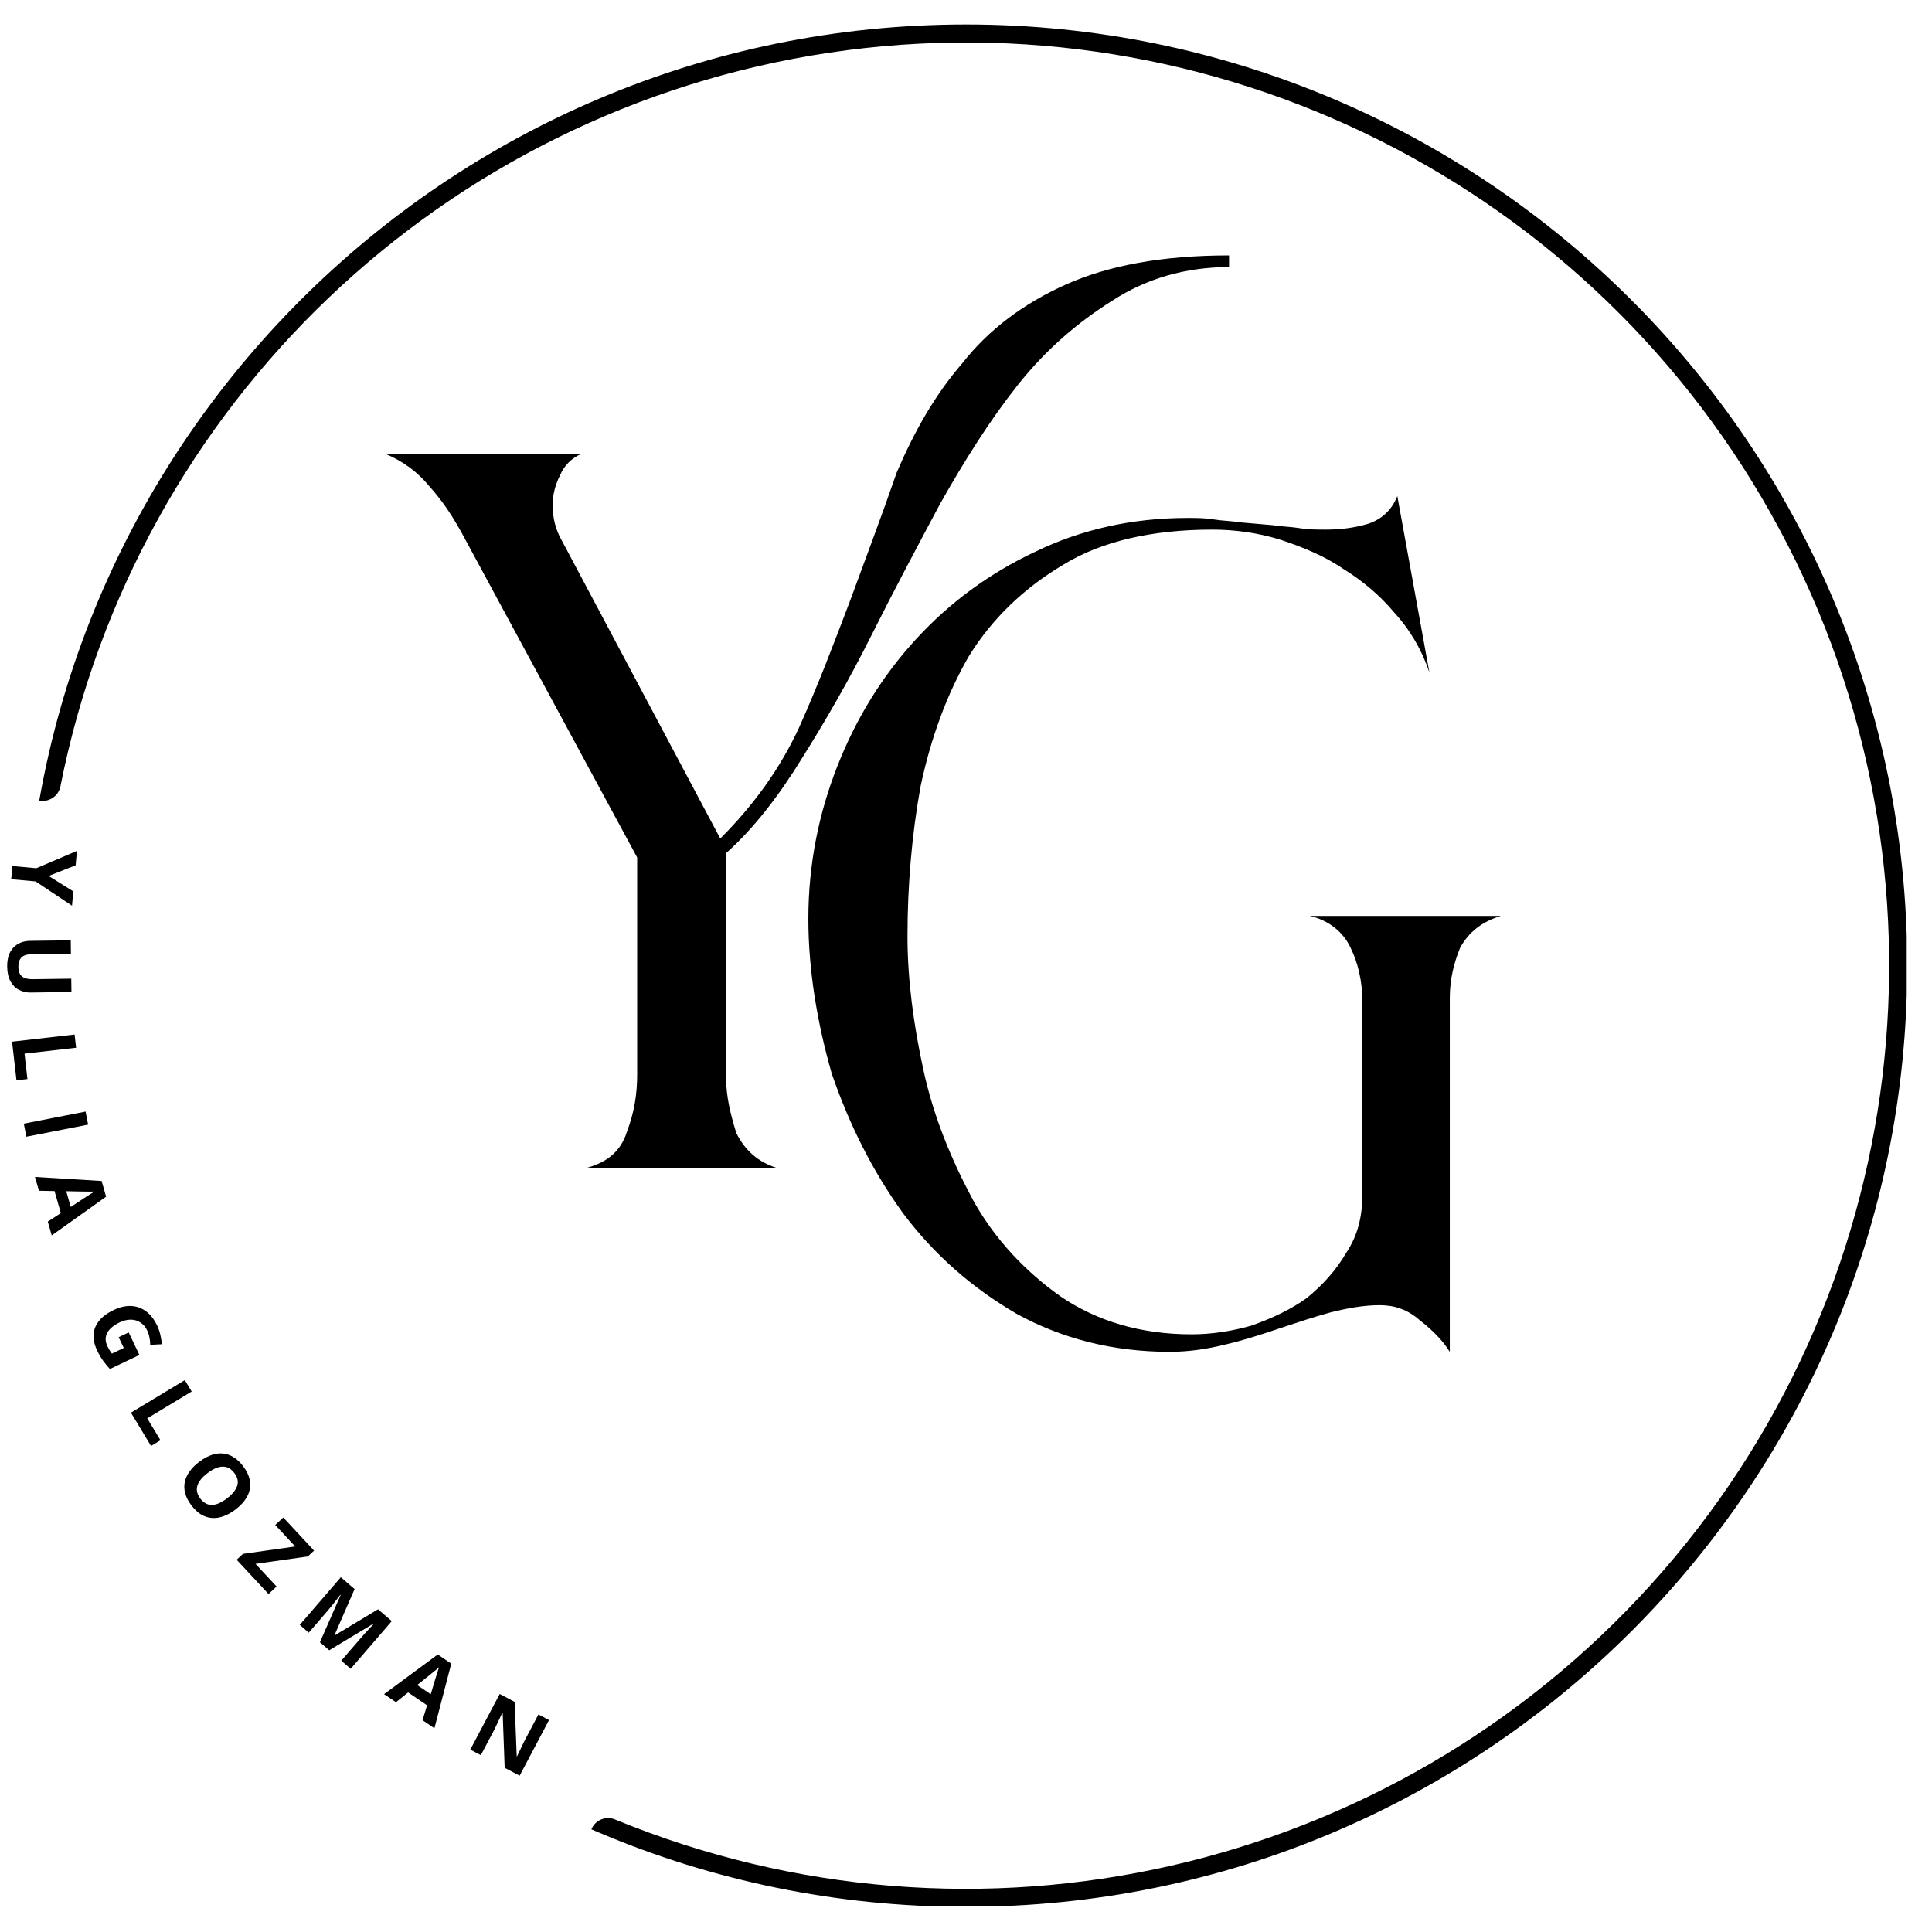
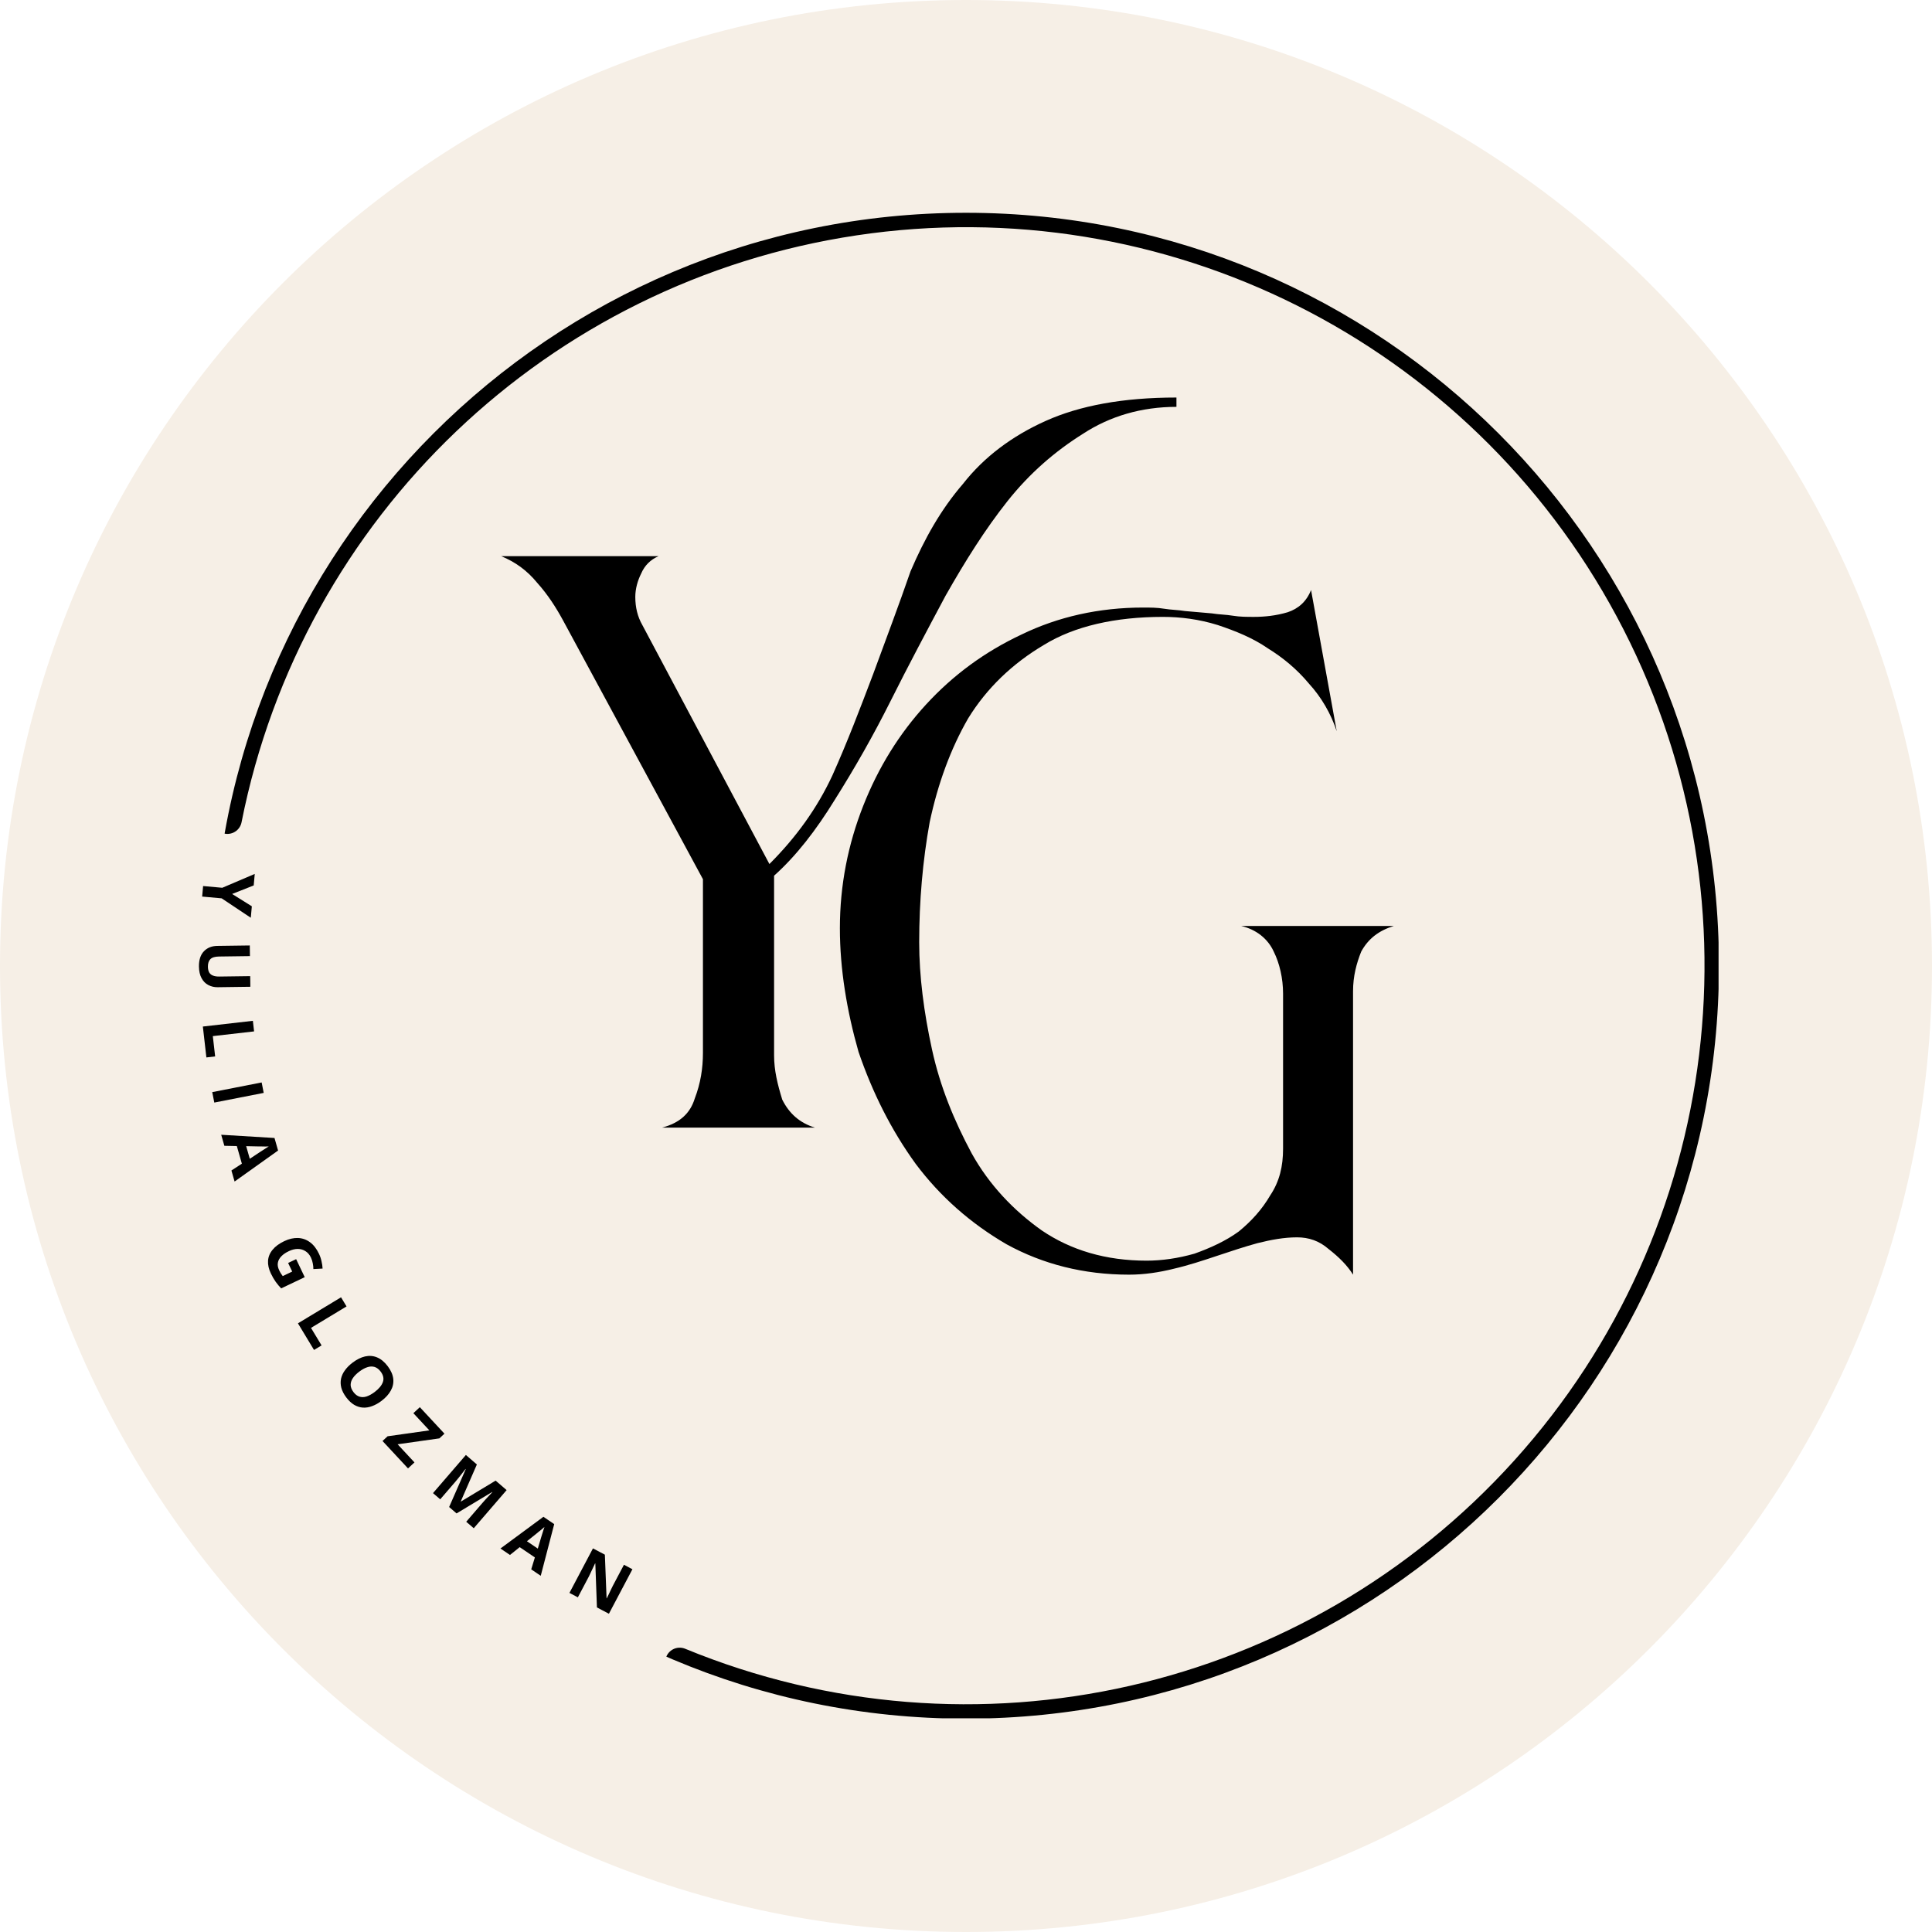
- <svg xmlns="http://www.w3.org/2000/svg" xmlns:xlink="http://www.w3.org/1999/xlink" version="1.1" width="241" height="241" viewBox="0 0 241 241">
-   <defs>
-     <clipPath id="clip_1">
-       <path transform="matrix(1,0,0,-1,-67,311.04)" d="M67 70.04H308V311.04H67Z" clip-rule="evenodd" />
-     </clipPath>
-     <clipPath id="clip_2">
-       <path transform="matrix(.24,0,0,.24,-67,-72)" d="M0 0H1562.5V1562.5H0Z" clip-rule="evenodd" />
-     </clipPath>
-     <clipPath id="clip_3">
-       <path transform="matrix(.24,0,0,.24,-67,-72)" d="M0 0H1562.5V1562.5H0Z" clip-rule="evenodd" />
-     </clipPath>
-     <clipPath id="clip_4">
-       <path transform="matrix(.24,0,0,.24,-67,-72)" d="M0 0H1562.5V1562.5H0Z" />
-     </clipPath>
-     <clipPath id="clip_5">
-       <path transform="matrix(.24,0,0,.24,-67,-72)" d="M0 0H1562.5V1562.5H0Z" />
-     </clipPath>
-     <clipPath id="clip_6">
-       <path transform="matrix(.24,0,0,.24,-67,-72)" d="M292.065 312.722H1270.19V1290.847H292.065Z" />
-     </clipPath>
-     <clipPath id="clip_7">
-       <path transform="matrix(.24,0,0,.24,-67,-72)" d="M292.065 312.722H1270.434V1291.091H292.065Z" />
-     </clipPath>
-     <clipPath id="clip_8">
-       <path transform="matrix(.24,0,0,.24,-67,-72)" d="M781.249 312.722C511.08 312.722 292.065 531.737 292.065 801.906 292.065 1072.075 511.08 1291.091 781.249 1291.091 1051.418 1291.091 1270.434 1072.075 1270.434 801.906 1270.434 531.737 1051.418 312.722 781.249 312.722Z" />
-     </clipPath>
-     <clipPath id="clip_9">
-       <path transform="matrix(.24,0,0,.24,-67,-72)" d="M0 0H1562.5V1562.5H0Z" />
-     </clipPath>
-     <clipPath id="clip_10">
-       <path transform="matrix(.24,0,0,.24,-67,-72)" d="M0 0H1562.5V1562.5H0Z" />
-     </clipPath>
-     <clipPath id="clip_11">
-       <path transform="matrix(.24,0,0,.24,-67,-72)" d="M140.774 795.762 380.287 662.733 682.091 1206.121 442.578 1339.149 140.774 795.762Z" />
-     </clipPath>
-     <clipPath id="clip_12">
-       <path transform="matrix(.24,0,0,.24,-33.4,86.87999)" d="M0 0H543V678H0Z" />
-     </clipPath>
-     <clipPath id="clip_13">
-       <path transform="matrix(.24,0,0,.24,-67,-72)" d="M0 0H1562.5V1562.5H0Z" clip-rule="evenodd" />
-     </clipPath>
-     <path id="font_14_60" d="M.312 .42 .461 .714H.624L.387 .278V0H.237V.273L0 .714H.164L.312 .42Z" />
-     <path id="font_14_56" d="M.671 .714V.251C.671 .202 .66 .158 .638 .118 .617 .078 .584 .047 .54 .024 .497 .001 .441-.011 .375-.011 .281-.011 .209 .013 .159 .062 .11 .11 .085 .174 .085 .253V.714H.236V.276C.236 .217 .248 .176 .272 .152 .296 .128 .332 .116 .379 .116 .412 .116 .439 .122 .46 .133 .48 .145 .496 .162 .505 .186 .515 .21 .52 .24 .52 .277V.714H.671Z" />
-     <path id="font_14_47" d="M.09 0V.714H.241V.125H.531V0H.09Z" />
-     <path id="font_14_44" d="M.09 0V.714H.241V0H.09Z" />
-     <path id="font_14_36" d="M.527 0 .475 .169H.215L.163 0H0L.252 .714H.437L.69 0H.527M.439 .296 .387 .461C.384 .472 .38 .486 .374 .504 .369 .521 .364 .539 .358 .557 .353 .575 .348 .59 .345 .603 .342 .59 .337 .574 .332 .554 .326 .535 .321 .516 .315 .499 .31 .481 .306 .469 .304 .461L.253 .296H.439Z" />
-     <path id="font_14_3" d="" />
-     <path id="font_14_42" d="M.361 .4H.644V.03C.607 .017 .568 .008 .527 0 .487-.007 .441-.011 .39-.011 .319-.011 .259 .003 .209 .031 .16 .059 .122 .101 .097 .156 .071 .21 .058 .278 .058 .358 .058 .433 .073 .498 .101 .552 .13 .607 .172 .65 .228 .68 .283 .71 .351 .725 .431 .725 .469 .725 .506 .721 .543 .712 .58 .704 .613 .694 .643 .681L.593 .56C.571 .571 .546 .58 .518 .587 .49 .595 .461 .599 .43 .599 .386 .599 .348 .589 .316 .568 .283 .548 .258 .52 .24 .483 .223 .447 .214 .404 .214 .355 .214 .308 .22 .267 .233 .231 .246 .194 .266 .166 .293 .146 .32 .125 .356 .115 .4 .115 .421 .115 .44 .116 .454 .118 .469 .121 .483 .123 .496 .125V.274H.361V.4Z" />
-     <path id="font_14_50" d="M.738 .357C.738 .302 .731 .252 .717 .207 .704 .162 .683 .123 .655 .09 .627 .058 .592 .033 .549 .015 .507-.002 .456-.011 .398-.011 .34-.011 .289-.002 .247 .015 .204 .033 .169 .058 .141 .09 .113 .123 .092 .162 .079 .207 .065 .252 .058 .303 .058 .358 .058 .432 .07 .497 .094 .551 .119 .606 .156 .649 .207 .679 .257 .709 .321 .725 .399 .725 .476 .725 .54 .709 .59 .679 .64 .649 .677 .606 .701 .551 .726 .496 .738 .431 .738 .357M.217 .357C.217 .307 .223 .264 .236 .228 .248 .192 .268 .165 .294 .145 .321 .126 .356 .116 .398 .116 .441 .116 .476 .126 .502 .145 .529 .165 .549 .192 .561 .228 .573 .264 .579 .307 .579 .357 .579 .432 .565 .491 .537 .534 .509 .577 .463 .599 .399 .599 .356 .599 .322 .589 .295 .57 .268 .55 .248 .522 .236 .486 .223 .45 .217 .407 .217 .357Z" />
-     <path id="font_14_61" d="M.555 0H.024V.098L.366 .589H.033V.714H.546V.616L.204 .125H.555V0Z" />
-     <path id="font_14_48" d="M.392 0 .22 .56H.216C.216 .547 .218 .527 .219 .5 .22 .473 .222 .444 .223 .414 .224 .384 .225 .356 .225 .332V0H.09V.714H.296L.465 .168H.468L.647 .714H.853V0H.712V.338C.712 .36 .712 .386 .713 .416 .714 .445 .715 .473 .716 .499 .718 .526 .719 .546 .719 .559H.715L.531 0H.392Z" />
-     <path id="font_14_49" d="M.723 0H.531L.22 .54H.216C.217 .518 .218 .495 .219 .472 .22 .449 .221 .427 .222 .404 .223 .381 .224 .359 .225 .336V0H.09V.714H.281L.591 .179H.594C.594 .201 .593 .223 .592 .245 .591 .267 .59 .289 .589 .311 .588 .332 .588 .354 .587 .376V.714H.723V0Z" />
-     <path id="font_15_60" d="M.27 .062C.27 .049 .273 .037 .277 .024 .283 .012 .292 .004 .305 0H.174C.189 .004 .198 .012 .202 .025 .207 .038 .209 .051 .209 .064V.213L.089 .435C.083 .446 .076 .457 .067 .467 .058 .478 .048 .485 .036 .49H.171C.164 .487 .159 .482 .156 .475 .153 .469 .151 .462 .151 .455 .151 .446 .153 .438 .157 .431L.266 .226C.289 .249 .307 .274 .32 .302 .333 .331 .344 .36 .355 .389 .366 .419 .377 .448 .387 .477 .399 .505 .413 .53 .432 .552 .45 .575 .474 .593 .503 .606 .532 .619 .569 .626 .615 .626V.618C.585 .618 .558 .61 .535 .595 .511 .58 .489 .561 .47 .537 .451 .513 .434 .486 .417 .456 .401 .426 .385 .396 .37 .366 .355 .336 .339 .308 .322 .281 .306 .255 .289 .233 .27 .216V.062Z" />
-     <path id="font_15_42" d="M.512 .295C.499 .291 .49 .284 .484 .273 .48 .263 .477 .252 .477 .239V-.004C.472 .004 .465 .011 .456 .018 .448 .025 .439 .028 .429 .028 .418 .028 .407 .026 .395 .023 .384 .02 .372 .016 .36 .012 .348 .008 .336 .004 .323 .001 .311-.002 .298-.004 .285-.004 .246-.004 .211 .005 .18 .022 .149 .04 .123 .063 .102 .091 .081 .12 .065 .152 .053 .187 .043 .222 .037 .258 .037 .293 .037 .33 .044 .365 .057 .398 .07 .431 .088 .46 .111 .485 .134 .51 .161 .53 .193 .545 .224 .56 .259 .568 .297 .568 .303 .568 .309 .568 .315 .567 .321 .566 .327 .566 .333 .565L.356 .563C.362 .562 .368 .562 .374 .561 .38 .56 .386 .56 .392 .56 .401 .56 .411 .561 .421 .564 .43 .567 .437 .573 .441 .583L.463 .462C.458 .477 .45 .491 .439 .503 .429 .515 .417 .525 .404 .533 .391 .542 .376 .548 .361 .553 .345 .558 .329 .56 .314 .56 .273 .56 .238 .552 .212 .536 .185 .52 .163 .499 .147 .473 .132 .447 .121 .417 .114 .384 .108 .351 .105 .316 .105 .281 .105 .252 .109 .221 .116 .189 .123 .157 .135 .128 .15 .1 .165 .073 .186 .051 .21 .034 .235 .017 .265 .008 .3 .008 .313 .008 .327 .01 .341 .014 .355 .019 .368 .025 .379 .033 .39 .042 .399 .052 .406 .064 .414 .076 .417 .089 .417 .104V.237C.417 .25 .414 .263 .409 .273 .404 .284 .394 .292 .381 .295H.512Z" />
-   </defs>
-   <g>
-     <g clip-path="url(#clip_1)">
-       <g clip-path="url(#clip_2)">
+ <svg xmlns="http://www.w3.org/2000/svg" xmlns:xlink="http://www.w3.org/1999/xlink" width="241" height="241" viewBox="0 0 241 241">
+   <circle cx="120.5" cy="120.5" r="120.5" fill="#F6EFE6" />
+   <g transform="translate(24.1,24.1) scale(0.8)">
+     <defs>
+       <clipPath id="clip_1">
+         <path transform="matrix(1,0,0,-1,-67,311.04)" d="M67 70.04H308V311.04H67Z" clip-rule="evenodd" />
+       </clipPath>
+       <clipPath id="clip_2">
+         <path transform="matrix(.24,0,0,.24,-67,-72)" d="M0 0H1562.5V1562.5H0Z" clip-rule="evenodd" />
+       </clipPath>
+       <clipPath id="clip_3">
+         <path transform="matrix(.24,0,0,.24,-67,-72)" d="M0 0H1562.5V1562.5H0Z" clip-rule="evenodd" />
+       </clipPath>
+       <clipPath id="clip_4">
+         <path transform="matrix(.24,0,0,.24,-67,-72)" d="M0 0H1562.5V1562.5H0Z" />
+       </clipPath>
+       <clipPath id="clip_5">
+         <path transform="matrix(.24,0,0,.24,-67,-72)" d="M0 0H1562.5V1562.5H0Z" />
+       </clipPath>
+       <clipPath id="clip_6">
+         <path transform="matrix(.24,0,0,.24,-67,-72)" d="M292.065 312.722H1270.19V1290.847H292.065Z" />
+       </clipPath>
+       <clipPath id="clip_7">
+         <path transform="matrix(.24,0,0,.24,-67,-72)" d="M292.065 312.722H1270.434V1291.091H292.065Z" />
+       </clipPath>
+       <clipPath id="clip_8">
+         <path transform="matrix(.24,0,0,.24,-67,-72)" d="M781.249 312.722C511.08 312.722 292.065 531.737 292.065 801.906 292.065 1072.075 511.08 1291.091 781.249 1291.091 1051.418 1291.091 1270.434 1072.075 1270.434 801.906 1270.434 531.737 1051.418 312.722 781.249 312.722Z" />
+       </clipPath>
+       <clipPath id="clip_9">
+         <path transform="matrix(.24,0,0,.24,-67,-72)" d="M0 0H1562.5V1562.5H0Z" />
+       </clipPath>
+       <clipPath id="clip_10">
+         <path transform="matrix(.24,0,0,.24,-67,-72)" d="M0 0H1562.5V1562.5H0Z" />
+       </clipPath>
+       <clipPath id="clip_11">
+         <path transform="matrix(.24,0,0,.24,-67,-72)" d="M140.774 795.762 380.287 662.733 682.091 1206.121 442.578 1339.149 140.774 795.762Z" />
+       </clipPath>
+       <clipPath id="clip_12">
+         <path transform="matrix(.24,0,0,.24,-33.4,86.87999)" d="M0 0H543V678H0Z" />
+       </clipPath>
+       <clipPath id="clip_13">
+         <path transform="matrix(.24,0,0,.24,-67,-72)" d="M0 0H1562.5V1562.5H0Z" clip-rule="evenodd" />
+       </clipPath>
+       <path id="font_14_60" d="M.312 .42 .461 .714H.624L.387 .278V0H.237V.273L0 .714H.164L.312 .42Z" />
+       <path id="font_14_56" d="M.671 .714V.251C.671 .202 .66 .158 .638 .118 .617 .078 .584 .047 .54 .024 .497 .001 .441-.011 .375-.011 .281-.011 .209 .013 .159 .062 .11 .11 .085 .174 .085 .253V.714H.236V.276C.236 .217 .248 .176 .272 .152 .296 .128 .332 .116 .379 .116 .412 .116 .439 .122 .46 .133 .48 .145 .496 .162 .505 .186 .515 .21 .52 .24 .52 .277V.714H.671Z" />
+       <path id="font_14_47" d="M.09 0V.714H.241V.125H.531V0H.09Z" />
+       <path id="font_14_44" d="M.09 0V.714H.241V0H.09Z" />
+       <path id="font_14_36" d="M.527 0 .475 .169H.215L.163 0H0L.252 .714H.437L.69 0H.527M.439 .296 .387 .461C.384 .472 .38 .486 .374 .504 .369 .521 .364 .539 .358 .557 .353 .575 .348 .59 .345 .603 .342 .59 .337 .574 .332 .554 .326 .535 .321 .516 .315 .499 .31 .481 .306 .469 .304 .461L.253 .296H.439Z" />
+       <path id="font_14_3" d="" />
+       <path id="font_14_42" d="M.361 .4H.644V.03C.607 .017 .568 .008 .527 0 .487-.007 .441-.011 .39-.011 .319-.011 .259 .003 .209 .031 .16 .059 .122 .101 .097 .156 .071 .21 .058 .278 .058 .358 .058 .433 .073 .498 .101 .552 .13 .607 .172 .65 .228 .68 .283 .71 .351 .725 .431 .725 .469 .725 .506 .721 .543 .712 .58 .704 .613 .694 .643 .681L.593 .56C.571 .571 .546 .58 .518 .587 .49 .595 .461 .599 .43 .599 .386 .599 .348 .589 .316 .568 .283 .548 .258 .52 .24 .483 .223 .447 .214 .404 .214 .355 .214 .308 .22 .267 .233 .231 .246 .194 .266 .166 .293 .146 .32 .125 .356 .115 .4 .115 .421 .115 .44 .116 .454 .118 .469 .121 .483 .123 .496 .125V.274H.361V.4Z" />
+       <path id="font_14_50" d="M.738 .357C.738 .302 .731 .252 .717 .207 .704 .162 .683 .123 .655 .09 .627 .058 .592 .033 .549 .015 .507-.002 .456-.011 .398-.011 .34-.011 .289-.002 .247 .015 .204 .033 .169 .058 .141 .09 .113 .123 .092 .162 .079 .207 .065 .252 .058 .303 .058 .358 .058 .432 .07 .497 .094 .551 .119 .606 .156 .649 .207 .679 .257 .709 .321 .725 .399 .725 .476 .725 .54 .709 .59 .679 .64 .649 .677 .606 .701 .551 .726 .496 .738 .431 .738 .357M.217 .357C.217 .307 .223 .264 .236 .228 .248 .192 .268 .165 .294 .145 .321 .126 .356 .116 .398 .116 .441 .116 .476 .126 .502 .145 .529 .165 .549 .192 .561 .228 .573 .264 .579 .307 .579 .357 .579 .432 .565 .491 .537 .534 .509 .577 .463 .599 .399 .599 .356 .599 .322 .589 .295 .57 .268 .55 .248 .522 .236 .486 .223 .45 .217 .407 .217 .357Z" />
+       <path id="font_14_61" d="M.555 0H.024V.098L.366 .589H.033V.714H.546V.616L.204 .125H.555V0Z" />
+       <path id="font_14_48" d="M.392 0 .22 .56H.216C.216 .547 .218 .527 .219 .5 .22 .473 .222 .444 .223 .414 .224 .384 .225 .356 .225 .332V0H.09V.714H.296L.465 .168H.468L.647 .714H.853V0H.712V.338C.712 .36 .712 .386 .713 .416 .714 .445 .715 .473 .716 .499 .718 .526 .719 .546 .719 .559H.715L.531 0H.392Z" />
+       <path id="font_14_49" d="M.723 0H.531L.22 .54H.216C.217 .518 .218 .495 .219 .472 .22 .449 .221 .427 .222 .404 .223 .381 .224 .359 .225 .336V0H.09V.714H.281L.591 .179H.594C.594 .201 .593 .223 .592 .245 .591 .267 .59 .289 .589 .311 .588 .332 .588 .354 .587 .376V.714H.723V0Z" />
+       <path id="font_15_60" d="M.27 .062C.27 .049 .273 .037 .277 .024 .283 .012 .292 .004 .305 0H.174C.189 .004 .198 .012 .202 .025 .207 .038 .209 .051 .209 .064V.213L.089 .435C.083 .446 .076 .457 .067 .467 .058 .478 .048 .485 .036 .49H.171C.164 .487 .159 .482 .156 .475 .153 .469 .151 .462 .151 .455 .151 .446 .153 .438 .157 .431L.266 .226C.289 .249 .307 .274 .32 .302 .333 .331 .344 .36 .355 .389 .366 .419 .377 .448 .387 .477 .399 .505 .413 .53 .432 .552 .45 .575 .474 .593 .503 .606 .532 .619 .569 .626 .615 .626V.618C.585 .618 .558 .61 .535 .595 .511 .58 .489 .561 .47 .537 .451 .513 .434 .486 .417 .456 .401 .426 .385 .396 .37 .366 .355 .336 .339 .308 .322 .281 .306 .255 .289 .233 .27 .216V.062Z" />
+       <path id="font_15_42" d="M.512 .295C.499 .291 .49 .284 .484 .273 .48 .263 .477 .252 .477 .239V-.004C.472 .004 .465 .011 .456 .018 .448 .025 .439 .028 .429 .028 .418 .028 .407 .026 .395 .023 .384 .02 .372 .016 .36 .012 .348 .008 .336 .004 .323 .001 .311-.002 .298-.004 .285-.004 .246-.004 .211 .005 .18 .022 .149 .04 .123 .063 .102 .091 .081 .12 .065 .152 .053 .187 .043 .222 .037 .258 .037 .293 .037 .33 .044 .365 .057 .398 .07 .431 .088 .46 .111 .485 .134 .51 .161 .53 .193 .545 .224 .56 .259 .568 .297 .568 .303 .568 .309 .568 .315 .567 .321 .566 .327 .566 .333 .565L.356 .563C.362 .562 .368 .562 .374 .561 .38 .56 .386 .56 .392 .56 .401 .56 .411 .561 .421 .564 .43 .567 .437 .573 .441 .583L.463 .462C.458 .477 .45 .491 .439 .503 .429 .515 .417 .525 .404 .533 .391 .542 .376 .548 .361 .553 .345 .558 .329 .56 .314 .56 .273 .56 .238 .552 .212 .536 .185 .52 .163 .499 .147 .473 .132 .447 .121 .417 .114 .384 .108 .351 .105 .316 .105 .281 .105 .252 .109 .221 .116 .189 .123 .157 .135 .128 .15 .1 .165 .073 .186 .051 .21 .034 .235 .017 .265 .008 .3 .008 .313 .008 .327 .01 .341 .014 .355 .019 .368 .025 .379 .033 .39 .042 .399 .052 .406 .064 .414 .076 .417 .089 .417 .104V.237C.417 .25 .414 .263 .409 .273 .404 .284 .394 .292 .381 .295H.512Z" />
+     </defs>
+     <g>
+       <g clip-path="url(#clip_1)">
+         <g clip-path="url(#clip_2)">
</g>
-       <g clip-path="url(#clip_3)">
+         <g clip-path="url(#clip_3)">
</g>
-       <g clip-path="url(#clip_4)">
-         <g clip-path="url(#clip_5)">
-           <g clip-path="url(#clip_6)">
-             <g clip-path="url(#clip_7)">
-               <g clip-path="url(#clip_8)">
-                 <path fill="none" stroke="#000000" stroke-width="4.5" stroke-linecap="round" d="M5.331 97.654A117.404 117.404 0 1 1 75.855 229.042" />
+         <g clip-path="url(#clip_4)">
+           <g clip-path="url(#clip_5)">
+             <g clip-path="url(#clip_6)">
+               <g clip-path="url(#clip_7)">
+                 <g clip-path="url(#clip_8)">
+                   <path fill="none" stroke="#000000" stroke-width="4.5" stroke-linecap="round" d="M5.331 97.654A117.404 117.404 0 1 1 75.855 229.042" />
+                 </g>
              </g>
            </g>
          </g>
        </g>
-       </g>
-       <g clip-path="url(#clip_9)">
-         <g clip-path="url(#clip_10)">
-           <g clip-path="url(#clip_11)">
-             <g>
-               <g clip-path="url(#clip_12)">
+         <g clip-path="url(#clip_9)">
+           <g clip-path="url(#clip_10)">
+             <g clip-path="url(#clip_11)">
+               <g>
+                 <g clip-path="url(#clip_12)">

</g>
+               </g>
            </g>
          </g>
        </g>
+         <g clip-path="url(#clip_13)">
+           <use data-text="Y" xlink:href="#font_14_60" transform="matrix(-.9876625,10.95055,10.95055,.9876625,1.778584,105.4372)" />
+           <use data-text="U" xlink:href="#font_14_56" transform="matrix(.1474255,10.99401,10.99401,-.1474255,.9622412,116.4677)" />
+           <use data-text="L" xlink:href="#font_14_47" transform="matrix(1.249106,10.92382,10.92382,-1.249106,1.392889,128.9564)" />
+           <use data-text="I" xlink:href="#font_14_44" transform="matrix(2.11118,10.79041,10.79041,-2.11118,2.779874,139.1937)" />
+           <use data-text="A" xlink:href="#font_14_36" transform="matrix(3.025701,10.57048,10.57048,-3.025701,4.365536,146.8137)" />
+           <use data-text=" " xlink:href="#font_14_3" transform="matrix(3.881657,10.28702,10.28702,-3.881657,7.843192,157.997)" />
+           <use data-text="G" xlink:href="#font_14_42" transform="matrix(4.728319,9.926379,9.926379,-4.728319,10.37402,164.5174)" />
+           <use data-text="L" xlink:href="#font_14_47" transform="matrix(5.684914,9.411257,9.411257,-5.684914,15.82078,175.3707)" />
+           <use data-text="O" xlink:href="#font_14_50" transform="matrix(6.617304,8.780735,8.780735,-6.617304,21.32993,184.2013)" />
+           <use data-text="Z" xlink:href="#font_14_61" transform="matrix(7.485969,8.052967,8.052967,-7.485969,29.34013,194.3699)" />
+           <use data-text="M" xlink:href="#font_14_48" transform="matrix(8.327706,7.179089,7.179089,-8.327706,36.64216,202.0438)" />
+           <use data-text="A" xlink:href="#font_14_36" transform="matrix(9.102077,6.167838,6.167838,-9.102077,47.91022,211.3287)" />
+           <use data-text="N" xlink:href="#font_14_49" transform="matrix(9.721422,5.136531,5.136531,-9.721422,57.79092,217.788)" />
+           <use data-text="Y" xlink:href="#font_15_60" transform="matrix(181.8525,0,0,-181.8525,41.47476,145.6997)" />
+           <use data-text="G" xlink:href="#font_15_42" transform="matrix(181.8525,0,0,-181.8525,94.10689,167.901)" />
+         </g>
+         <path transform="matrix(1,0,0,-1,-67,311.04)" d="M70.096 73.178H304.904V307.987H70.096Z" fill-opacity="0" />
+         <path transform="matrix(1,0,0,-1,-67,311.04)" d="M33.783 61.643H163.699V223.983H33.783Z" fill-opacity="0" />
      </g>
-       <g clip-path="url(#clip_13)">
-         <use data-text="Y" xlink:href="#font_14_60" transform="matrix(-.9876625,10.95055,10.95055,.9876625,1.778584,105.4372)" />
-         <use data-text="U" xlink:href="#font_14_56" transform="matrix(.1474255,10.99401,10.99401,-.1474255,.9622412,116.4677)" />
-         <use data-text="L" xlink:href="#font_14_47" transform="matrix(1.249106,10.92382,10.92382,-1.249106,1.392889,128.9564)" />
-         <use data-text="I" xlink:href="#font_14_44" transform="matrix(2.11118,10.79041,10.79041,-2.11118,2.779874,139.1937)" />
-         <use data-text="A" xlink:href="#font_14_36" transform="matrix(3.025701,10.57048,10.57048,-3.025701,4.365536,146.8137)" />
-         <use data-text=" " xlink:href="#font_14_3" transform="matrix(3.881657,10.28702,10.28702,-3.881657,7.843192,157.997)" />
-         <use data-text="G" xlink:href="#font_14_42" transform="matrix(4.728319,9.926379,9.926379,-4.728319,10.37402,164.5174)" />
-         <use data-text="L" xlink:href="#font_14_47" transform="matrix(5.684914,9.411257,9.411257,-5.684914,15.82078,175.3707)" />
-         <use data-text="O" xlink:href="#font_14_50" transform="matrix(6.617304,8.780735,8.780735,-6.617304,21.32993,184.2013)" />
-         <use data-text="Z" xlink:href="#font_14_61" transform="matrix(7.485969,8.052967,8.052967,-7.485969,29.34013,194.3699)" />
-         <use data-text="M" xlink:href="#font_14_48" transform="matrix(8.327706,7.179089,7.179089,-8.327706,36.64216,202.0438)" />
-         <use data-text="A" xlink:href="#font_14_36" transform="matrix(9.102077,6.167838,6.167838,-9.102077,47.91022,211.3287)" />
-         <use data-text="N" xlink:href="#font_14_49" transform="matrix(9.721422,5.136531,5.136531,-9.721422,57.79092,217.788)" />
-         <use data-text="Y" xlink:href="#font_15_60" transform="matrix(181.8525,0,0,-181.8525,41.47476,145.6997)" />
-         <use data-text="G" xlink:href="#font_15_42" transform="matrix(181.8525,0,0,-181.8525,94.10689,167.901)" />
-       </g>
-       <path transform="matrix(1,0,0,-1,-67,311.04)" d="M70.096 73.178H304.904V307.987H70.096Z" fill-opacity="0" />
-       <path transform="matrix(1,0,0,-1,-67,311.04)" d="M33.783 61.643H163.699V223.983H33.783Z" fill-opacity="0" />
    </g>
  </g>
</svg>
